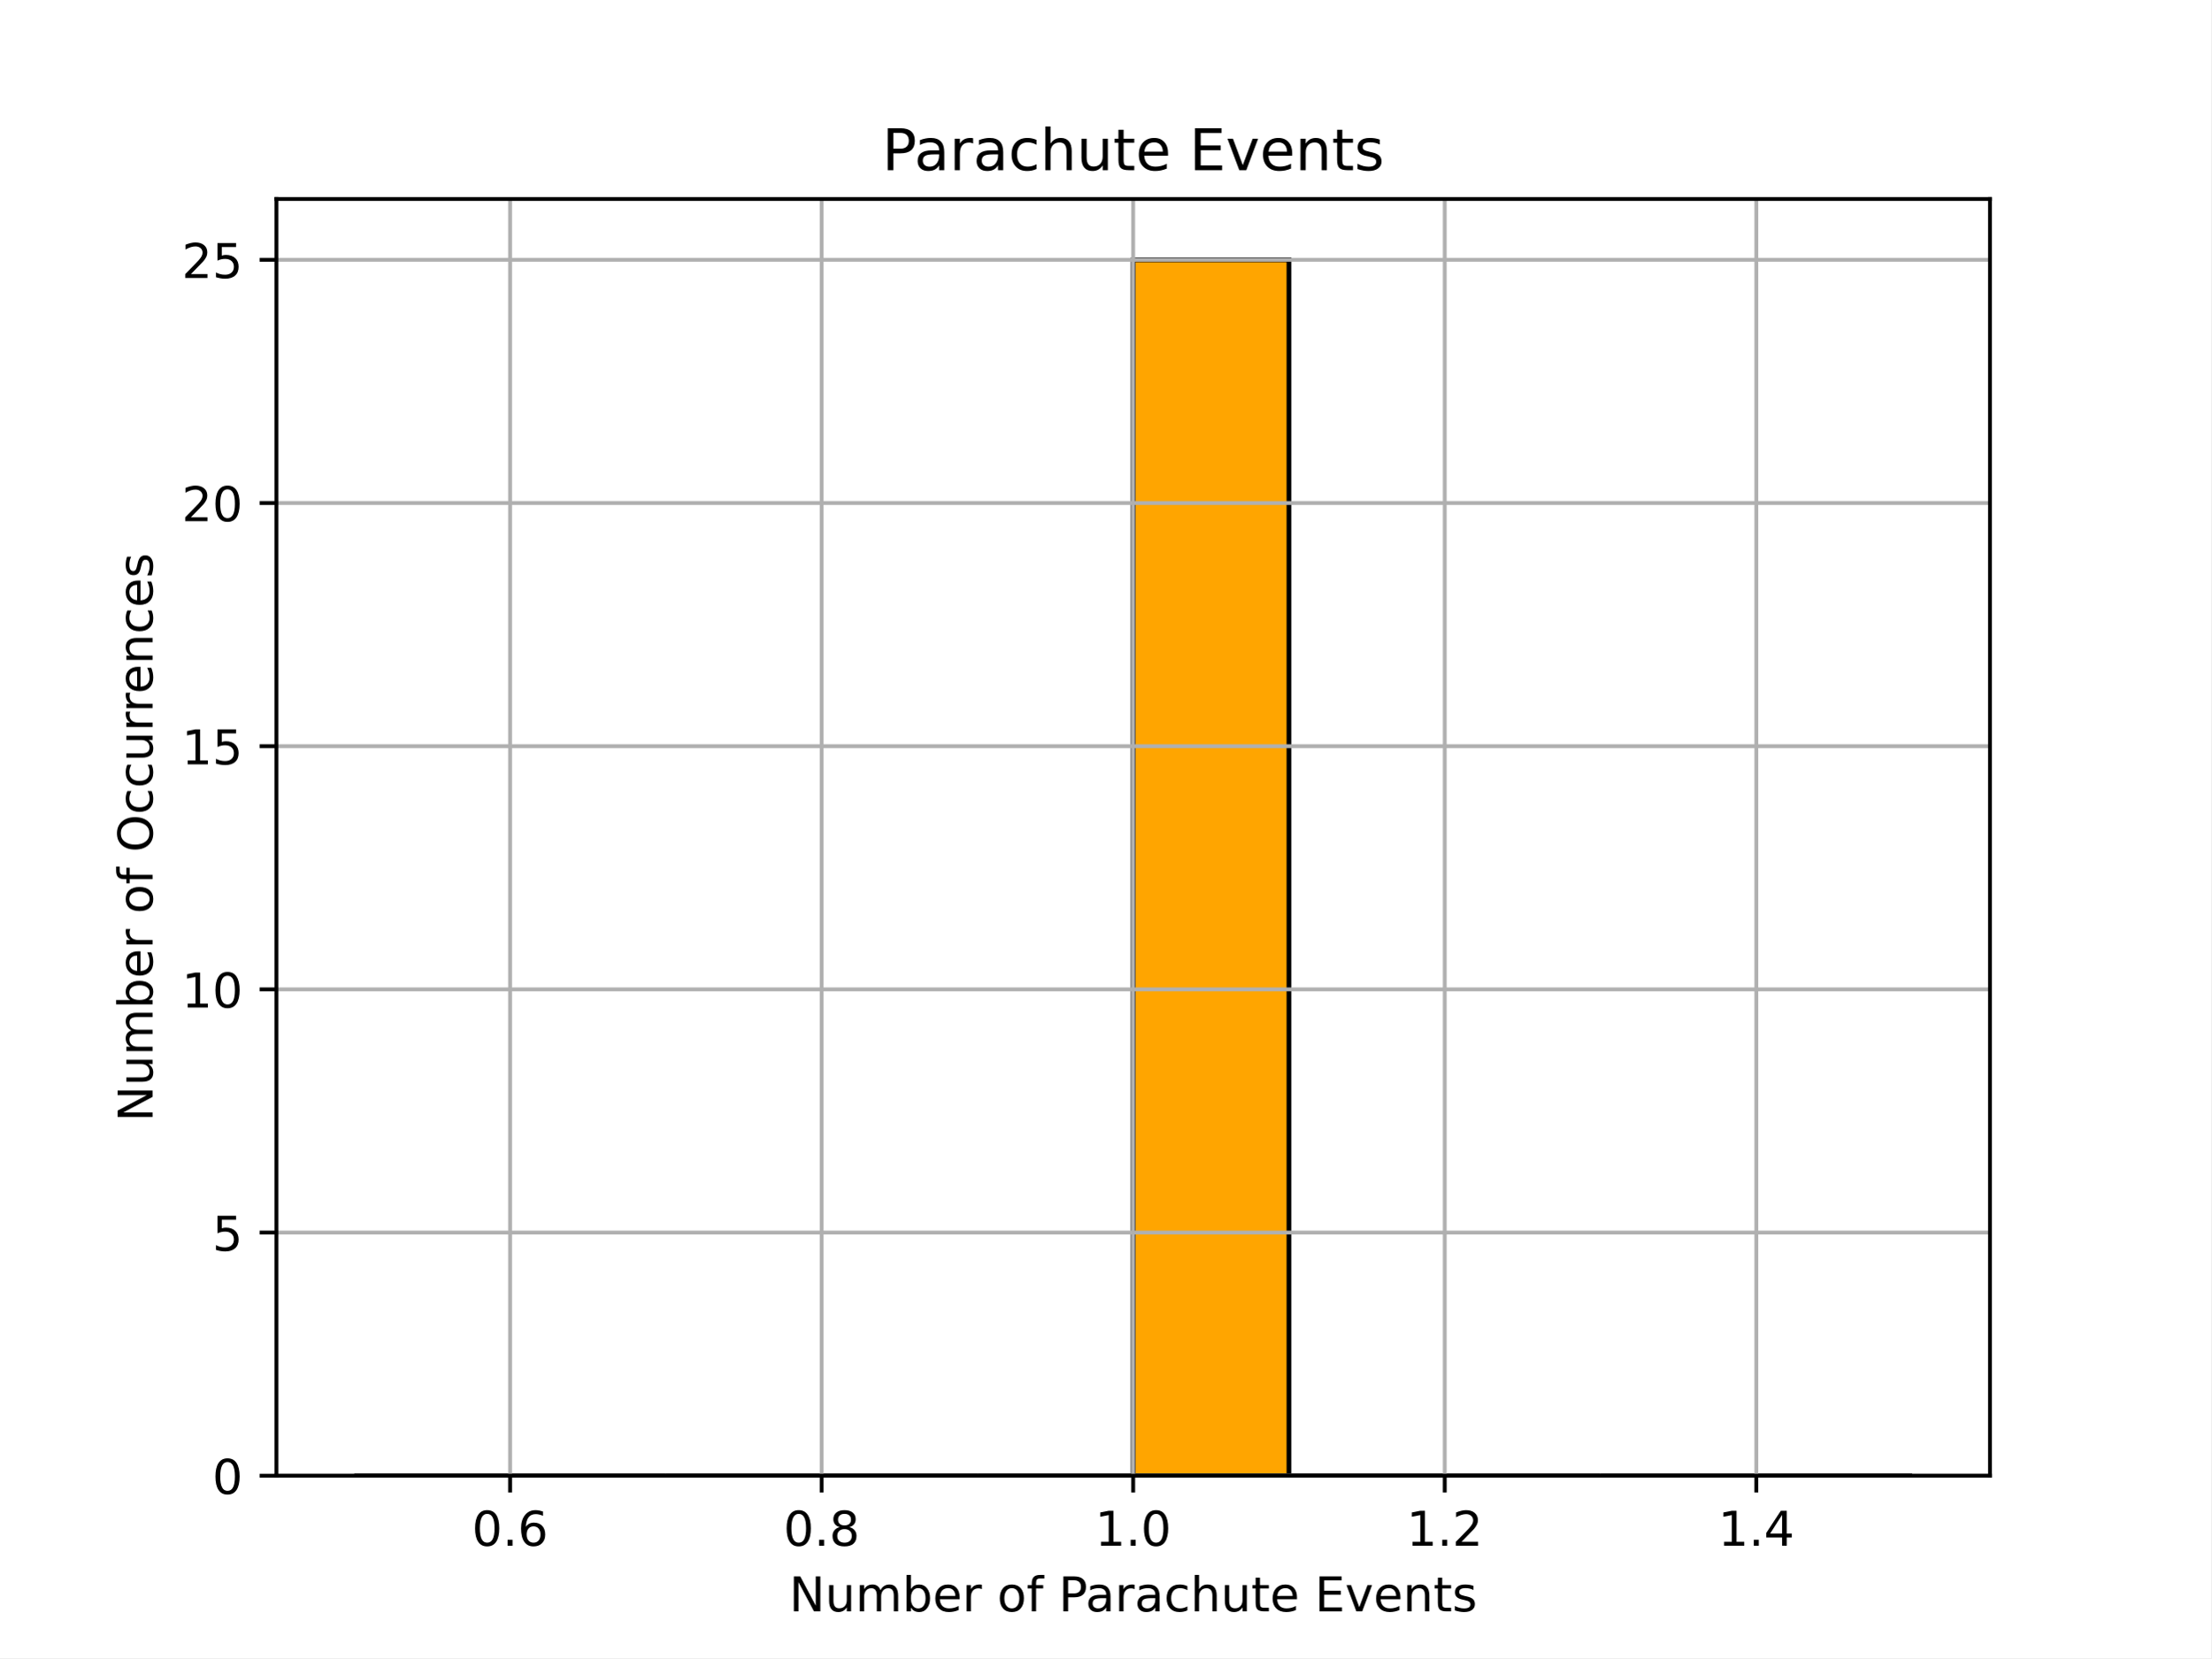
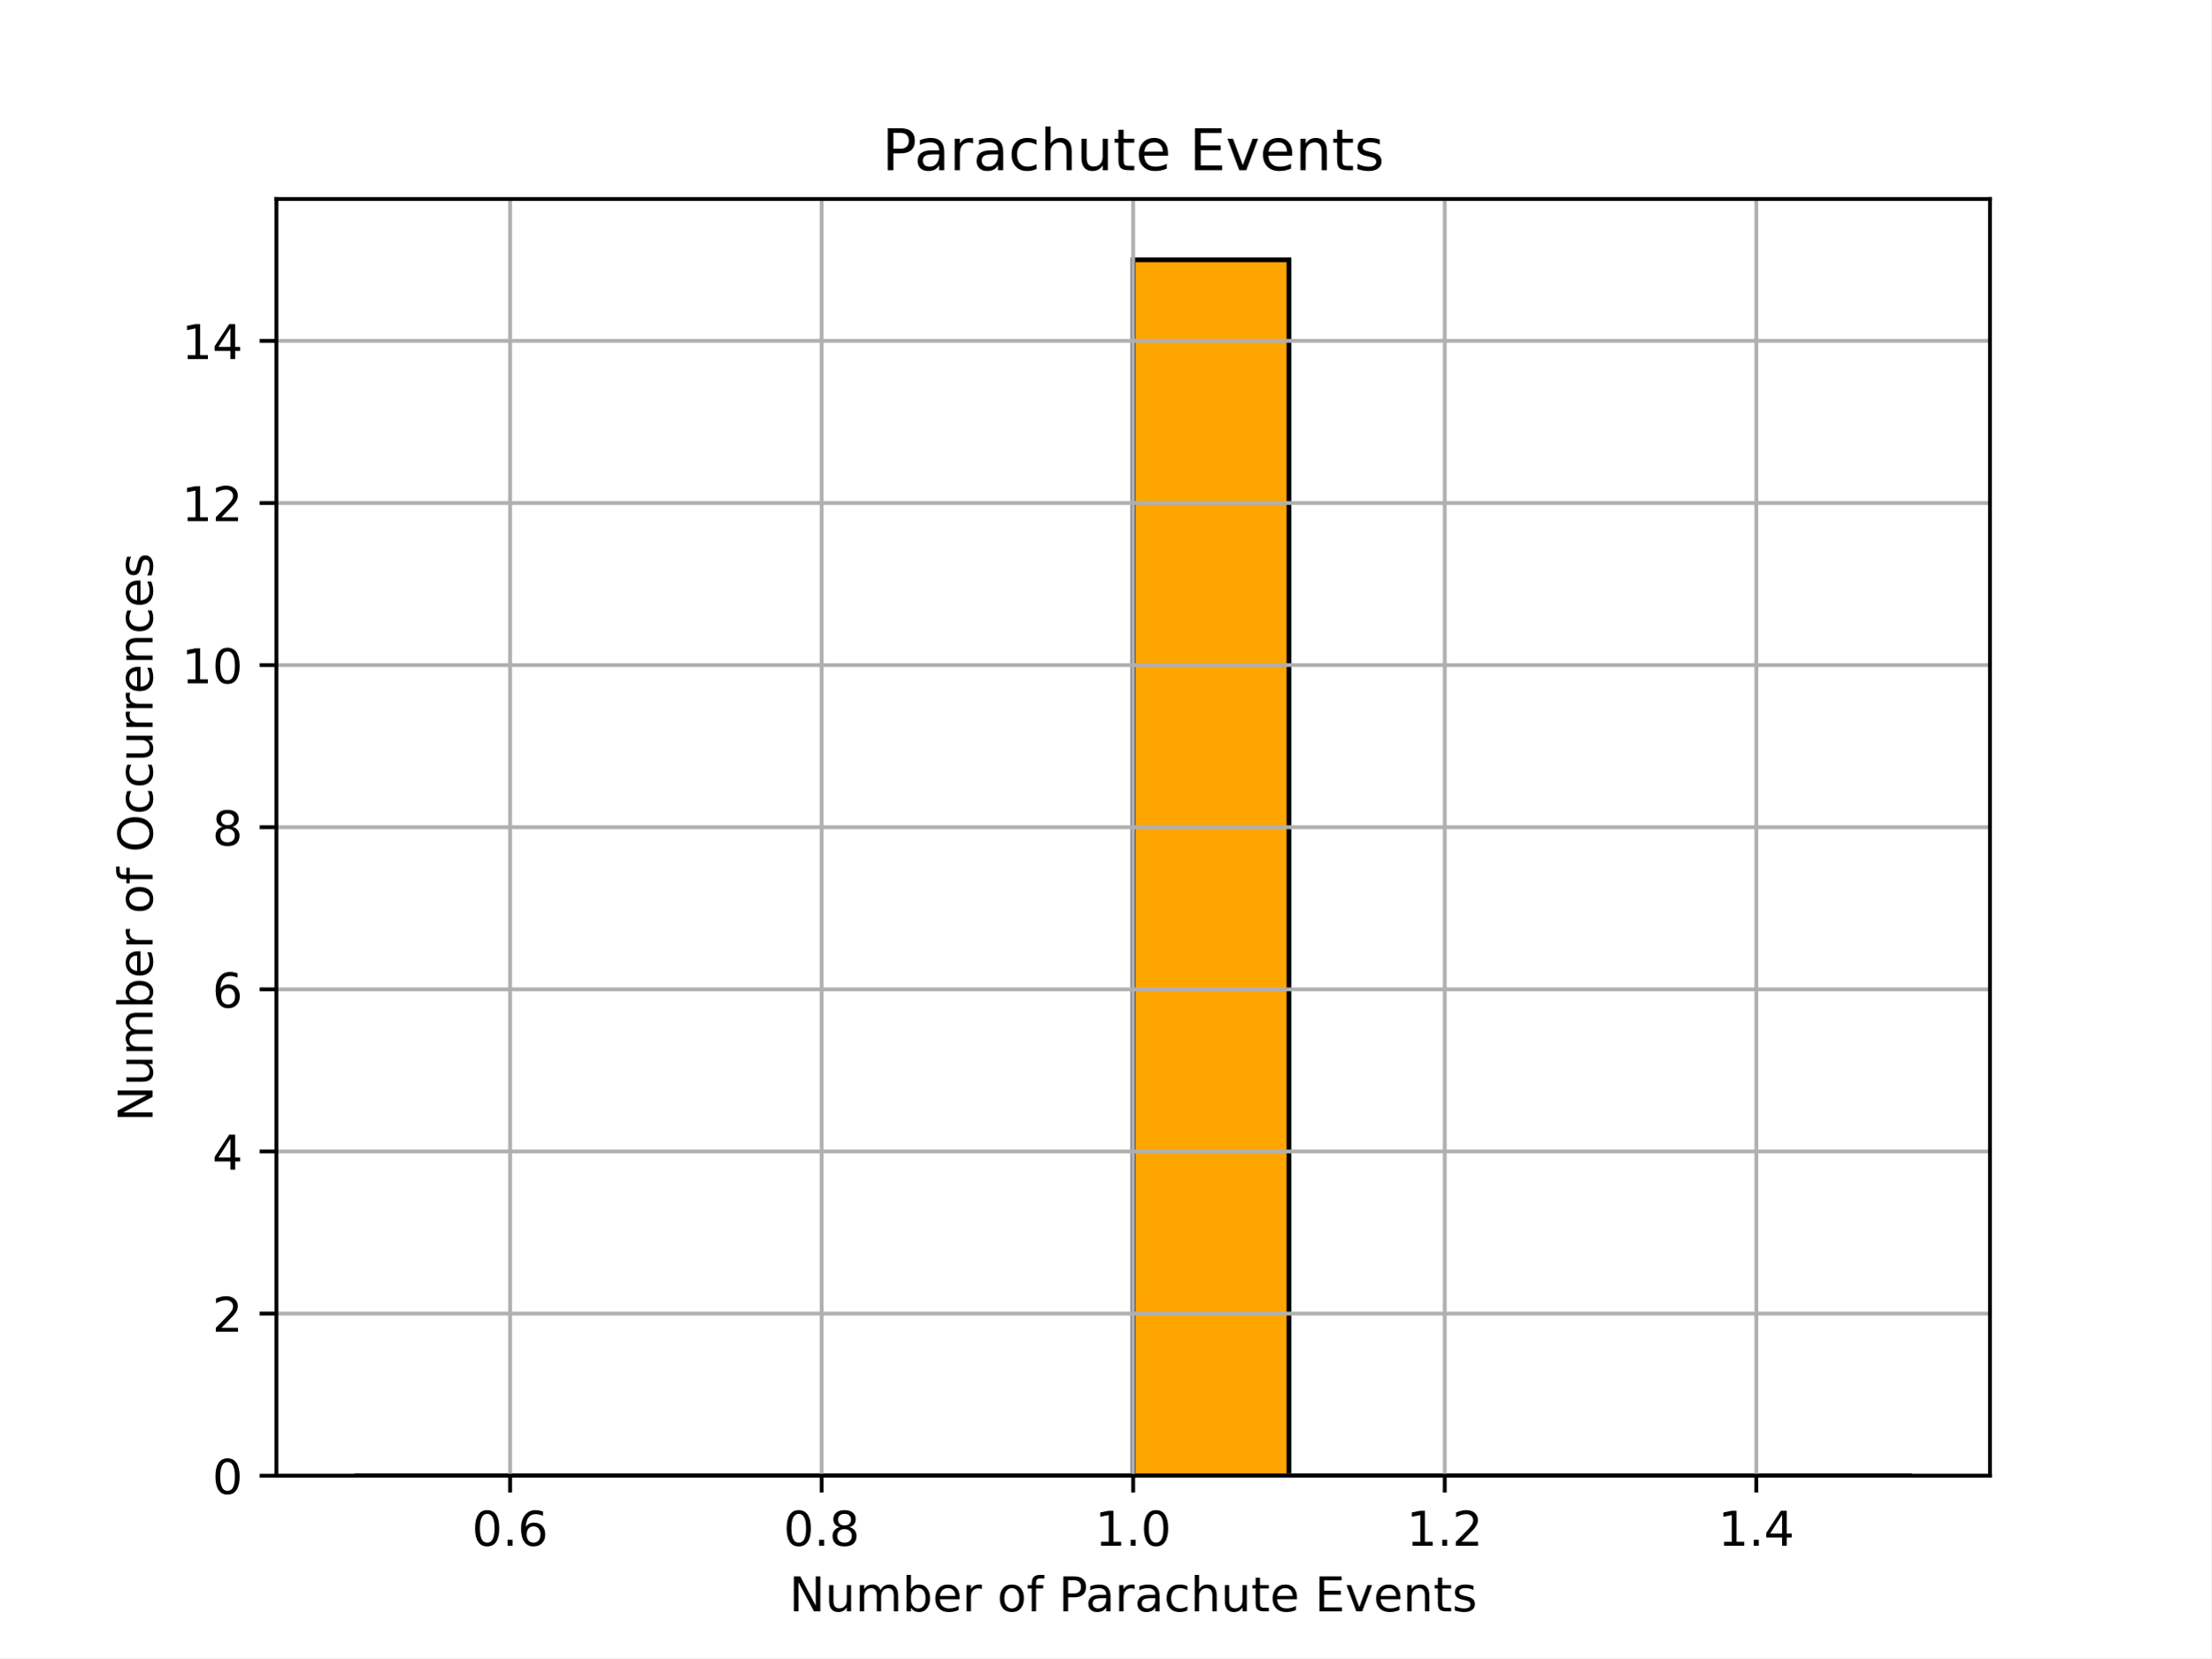
<svg xmlns="http://www.w3.org/2000/svg" xmlns:xlink="http://www.w3.org/1999/xlink" width="460.8pt" height="345.6pt" viewBox="0 0 460.8 345.6" version="1.1">
  <defs>
    <style type="text/css">*{stroke-linejoin: round; stroke-linecap: butt}</style>
  </defs>
  <g id="figure_1">
    <g id="patch_1">
      <path d="M 0 345.6  L 460.8 345.6  L 460.8 0  L 0 0  z " style="fill: #ffffff" />
    </g>
    <g id="axes_1">
      <g id="patch_2">
        <path d="M 57.6 307.584  L 414.72 307.584  L 414.72 41.472  L 57.6 41.472  z " style="fill: #ffffff" />
      </g>
      <g id="patch_3">
-         <path d="M 73.833 307.584  L 106.298 307.584  L 106.298 307.584  L 73.833 307.584  z " clip-path="url(#p44d9f0f84b)" style="fill: #ffa500; stroke: #000000; stroke-linejoin: miter" />
+         <path d="M 73.833 307.584  L 106.298 307.584  L 106.298 307.584  L 73.833 307.584  z " clip-path="url(#p251f091d24)" style="fill: #ffa500; stroke: #000000; stroke-linejoin: miter" />
      </g>
      <g id="patch_4">
-         <path d="M 106.298 307.584  L 138.764 307.584  L 138.764 307.584  L 106.298 307.584  z " clip-path="url(#p44d9f0f84b)" style="fill: #ffa500; stroke: #000000; stroke-linejoin: miter" />
+         <path d="M 106.298 307.584  L 138.764 307.584  L 138.764 307.584  L 106.298 307.584  z " clip-path="url(#p251f091d24)" style="fill: #ffa500; stroke: #000000; stroke-linejoin: miter" />
      </g>
      <g id="patch_5">
-         <path d="M 138.764 307.584  L 171.229 307.584  L 171.229 307.584  L 138.764 307.584  z " clip-path="url(#p44d9f0f84b)" style="fill: #ffa500; stroke: #000000; stroke-linejoin: miter" />
+         <path d="M 138.764 307.584  L 171.229 307.584  L 171.229 307.584  L 138.764 307.584  z " clip-path="url(#p251f091d24)" style="fill: #ffa500; stroke: #000000; stroke-linejoin: miter" />
      </g>
      <g id="patch_6">
-         <path d="M 171.229 307.584  L 203.695 307.584  L 203.695 307.584  L 171.229 307.584  z " clip-path="url(#p44d9f0f84b)" style="fill: #ffa500; stroke: #000000; stroke-linejoin: miter" />
+         <path d="M 171.229 307.584  L 203.695 307.584  L 203.695 307.584  L 171.229 307.584  z " clip-path="url(#p251f091d24)" style="fill: #ffa500; stroke: #000000; stroke-linejoin: miter" />
      </g>
      <g id="patch_7">
-         <path d="M 203.695 307.584  L 236.16 307.584  L 236.16 307.584  L 203.695 307.584  z " clip-path="url(#p44d9f0f84b)" style="fill: #ffa500; stroke: #000000; stroke-linejoin: miter" />
+         <path d="M 203.695 307.584  L 236.16 307.584  L 236.16 307.584  L 203.695 307.584  z " clip-path="url(#p251f091d24)" style="fill: #ffa500; stroke: #000000; stroke-linejoin: miter" />
      </g>
      <g id="patch_8">
-         <path d="M 236.16 307.584  L 268.625 307.584  L 268.625 54.144  L 236.16 54.144  z " clip-path="url(#p44d9f0f84b)" style="fill: #ffa500; stroke: #000000; stroke-linejoin: miter" />
+         <path d="M 236.16 307.584  L 268.625 307.584  L 268.625 54.144  L 236.16 54.144  z " clip-path="url(#p251f091d24)" style="fill: #ffa500; stroke: #000000; stroke-linejoin: miter" />
      </g>
      <g id="patch_9">
-         <path d="M 268.625 307.584  L 301.091 307.584  L 301.091 307.584  L 268.625 307.584  z " clip-path="url(#p44d9f0f84b)" style="fill: #ffa500; stroke: #000000; stroke-linejoin: miter" />
+         <path d="M 268.625 307.584  L 301.091 307.584  L 301.091 307.584  L 268.625 307.584  z " clip-path="url(#p251f091d24)" style="fill: #ffa500; stroke: #000000; stroke-linejoin: miter" />
      </g>
      <g id="patch_10">
-         <path d="M 301.091 307.584  L 333.556 307.584  L 333.556 307.584  L 301.091 307.584  z " clip-path="url(#p44d9f0f84b)" style="fill: #ffa500; stroke: #000000; stroke-linejoin: miter" />
+         <path d="M 301.091 307.584  L 333.556 307.584  L 333.556 307.584  L 301.091 307.584  z " clip-path="url(#p251f091d24)" style="fill: #ffa500; stroke: #000000; stroke-linejoin: miter" />
      </g>
      <g id="patch_11">
-         <path d="M 333.556 307.584  L 366.022 307.584  L 366.022 307.584  L 333.556 307.584  z " clip-path="url(#p44d9f0f84b)" style="fill: #ffa500; stroke: #000000; stroke-linejoin: miter" />
+         <path d="M 333.556 307.584  L 366.022 307.584  L 366.022 307.584  L 333.556 307.584  z " clip-path="url(#p251f091d24)" style="fill: #ffa500; stroke: #000000; stroke-linejoin: miter" />
      </g>
      <g id="patch_12">
-         <path d="M 366.022 307.584  L 398.487 307.584  L 398.487 307.584  L 366.022 307.584  z " clip-path="url(#p44d9f0f84b)" style="fill: #ffa500; stroke: #000000; stroke-linejoin: miter" />
+         <path d="M 366.022 307.584  L 398.487 307.584  L 398.487 307.584  L 366.022 307.584  z " clip-path="url(#p251f091d24)" style="fill: #ffa500; stroke: #000000; stroke-linejoin: miter" />
      </g>
      <g id="matplotlib.axis_1">
        <g id="xtick_1">
          <g id="line2d_1">
-             <path d="M 106.298 307.584  L 106.298 41.472  " clip-path="url(#p44d9f0f84b)" style="fill: none; stroke: #b0b0b0; stroke-width: 0.8; stroke-linecap: square" />
+             <path d="M 106.298 307.584  L 106.298 41.472  " clip-path="url(#p251f091d24)" style="fill: none; stroke: #b0b0b0; stroke-width: 0.8; stroke-linecap: square" />
          </g>
          <g id="line2d_2">
            <defs>
-               <path id="mf7b5d55bbb" d="M 0 0  L 0 3.5  " style="stroke: #000000; stroke-width: 0.8" />
+               <path id="mad4dcbe014" d="M 0 0  L 0 3.5  " style="stroke: #000000; stroke-width: 0.8" />
            </defs>
            <g>
-               <use xlink:href="#mf7b5d55bbb" x="106.298" y="307.584" style="stroke: #000000; stroke-width: 0.8" />
+               <use xlink:href="#mad4dcbe014" x="106.298" y="307.584" style="stroke: #000000; stroke-width: 0.8" />
            </g>
          </g>
          <g id="text_1">
            <g transform="translate(98.34662 322.1824) scale(0.1 -0.1)">
              <defs>
                <path id="DejaVuSans-30" d="M 2034 4250  Q 1547 4250 1301 3770  Q 1056 3291 1056 2328  Q 1056 1369 1301 889  Q 1547 409 2034 409  Q 2525 409 2770 889  Q 3016 1369 3016 2328  Q 3016 3291 2770 3770  Q 2525 4250 2034 4250  z M 2034 4750  Q 2819 4750 3233 4129  Q 3647 3509 3647 2328  Q 3647 1150 3233 529  Q 2819 -91 2034 -91  Q 1250 -91 836 529  Q 422 1150 422 2328  Q 422 3509 836 4129  Q 1250 4750 2034 4750  z " transform="scale(0.015625)" />
                <path id="DejaVuSans-2e" d="M 684 794  L 1344 794  L 1344 0  L 684 0  L 684 794  z " transform="scale(0.015625)" />
                <path id="DejaVuSans-36" d="M 2113 2584  Q 1688 2584 1439 2293  Q 1191 2003 1191 1497  Q 1191 994 1439 701  Q 1688 409 2113 409  Q 2538 409 2786 701  Q 3034 994 3034 1497  Q 3034 2003 2786 2293  Q 2538 2584 2113 2584  z M 3366 4563  L 3366 3988  Q 3128 4100 2886 4159  Q 2644 4219 2406 4219  Q 1781 4219 1451 3797  Q 1122 3375 1075 2522  Q 1259 2794 1537 2939  Q 1816 3084 2150 3084  Q 2853 3084 3261 2657  Q 3669 2231 3669 1497  Q 3669 778 3244 343  Q 2819 -91 2113 -91  Q 1303 -91 875 529  Q 447 1150 447 2328  Q 447 3434 972 4092  Q 1497 4750 2381 4750  Q 2619 4750 2861 4703  Q 3103 4656 3366 4563  z " transform="scale(0.015625)" />
              </defs>
              <use xlink:href="#DejaVuSans-30" />
              <use xlink:href="#DejaVuSans-2e" transform="translate(63.62305 0)" />
              <use xlink:href="#DejaVuSans-36" transform="translate(95.41016 0)" />
            </g>
          </g>
        </g>
        <g id="xtick_2">
          <g id="line2d_3">
-             <path d="M 171.229 307.584  L 171.229 41.472  " clip-path="url(#p44d9f0f84b)" style="fill: none; stroke: #b0b0b0; stroke-width: 0.8; stroke-linecap: square" />
+             <path d="M 171.229 307.584  L 171.229 41.472  " clip-path="url(#p251f091d24)" style="fill: none; stroke: #b0b0b0; stroke-width: 0.8; stroke-linecap: square" />
          </g>
          <g id="line2d_4">
            <g>
-               <use xlink:href="#mf7b5d55bbb" x="171.229" y="307.584" style="stroke: #000000; stroke-width: 0.8" />
+               <use xlink:href="#mad4dcbe014" x="171.229" y="307.584" style="stroke: #000000; stroke-width: 0.8" />
            </g>
          </g>
          <g id="text_2">
            <g transform="translate(163.2775 322.1824) scale(0.1 -0.1)">
              <defs>
                <path id="DejaVuSans-38" d="M 2034 2216  Q 1584 2216 1326 1975  Q 1069 1734 1069 1313  Q 1069 891 1326 650  Q 1584 409 2034 409  Q 2484 409 2743 651  Q 3003 894 3003 1313  Q 3003 1734 2745 1975  Q 2488 2216 2034 2216  z M 1403 2484  Q 997 2584 770 2862  Q 544 3141 544 3541  Q 544 4100 942 4425  Q 1341 4750 2034 4750  Q 2731 4750 3128 4425  Q 3525 4100 3525 3541  Q 3525 3141 3298 2862  Q 3072 2584 2669 2484  Q 3125 2378 3379 2068  Q 3634 1759 3634 1313  Q 3634 634 3220 271  Q 2806 -91 2034 -91  Q 1263 -91 848 271  Q 434 634 434 1313  Q 434 1759 690 2068  Q 947 2378 1403 2484  z M 1172 3481  Q 1172 3119 1398 2916  Q 1625 2713 2034 2713  Q 2441 2713 2670 2916  Q 2900 3119 2900 3481  Q 2900 3844 2670 4047  Q 2441 4250 2034 4250  Q 1625 4250 1398 4047  Q 1172 3844 1172 3481  z " transform="scale(0.015625)" />
              </defs>
              <use xlink:href="#DejaVuSans-30" />
              <use xlink:href="#DejaVuSans-2e" transform="translate(63.62305 0)" />
              <use xlink:href="#DejaVuSans-38" transform="translate(95.41016 0)" />
            </g>
          </g>
        </g>
        <g id="xtick_3">
          <g id="line2d_5">
-             <path d="M 236.16 307.584  L 236.16 41.472  " clip-path="url(#p44d9f0f84b)" style="fill: none; stroke: #b0b0b0; stroke-width: 0.8; stroke-linecap: square" />
+             <path d="M 236.16 307.584  L 236.16 41.472  " clip-path="url(#p251f091d24)" style="fill: none; stroke: #b0b0b0; stroke-width: 0.8; stroke-linecap: square" />
          </g>
          <g id="line2d_6">
            <g>
-               <use xlink:href="#mf7b5d55bbb" x="236.16" y="307.584" style="stroke: #000000; stroke-width: 0.8" />
+               <use xlink:href="#mad4dcbe014" x="236.16" y="307.584" style="stroke: #000000; stroke-width: 0.8" />
            </g>
          </g>
          <g id="text_3">
            <g transform="translate(228.2084 322.1824) scale(0.1 -0.1)">
              <defs>
                <path id="DejaVuSans-31" d="M 794 531  L 1825 531  L 1825 4091  L 703 3866  L 703 4441  L 1819 4666  L 2450 4666  L 2450 531  L 3481 531  L 3481 0  L 794 0  L 794 531  z " transform="scale(0.015625)" />
              </defs>
              <use xlink:href="#DejaVuSans-31" />
              <use xlink:href="#DejaVuSans-2e" transform="translate(63.62305 0)" />
              <use xlink:href="#DejaVuSans-30" transform="translate(95.41016 0)" />
            </g>
          </g>
        </g>
        <g id="xtick_4">
          <g id="line2d_7">
-             <path d="M 301.091 307.584  L 301.091 41.472  " clip-path="url(#p44d9f0f84b)" style="fill: none; stroke: #b0b0b0; stroke-width: 0.8; stroke-linecap: square" />
+             <path d="M 301.091 307.584  L 301.091 41.472  " clip-path="url(#p251f091d24)" style="fill: none; stroke: #b0b0b0; stroke-width: 0.8; stroke-linecap: square" />
          </g>
          <g id="line2d_8">
            <g>
-               <use xlink:href="#mf7b5d55bbb" x="301.091" y="307.584" style="stroke: #000000; stroke-width: 0.8" />
+               <use xlink:href="#mad4dcbe014" x="301.091" y="307.584" style="stroke: #000000; stroke-width: 0.8" />
            </g>
          </g>
          <g id="text_4">
            <g transform="translate(293.1393 322.1824) scale(0.1 -0.1)">
              <defs>
                <path id="DejaVuSans-32" d="M 1228 531  L 3431 531  L 3431 0  L 469 0  L 469 531  Q 828 903 1448 1529  Q 2069 2156 2228 2338  Q 2531 2678 2651 2914  Q 2772 3150 2772 3378  Q 2772 3750 2511 3984  Q 2250 4219 1831 4219  Q 1534 4219 1204 4116  Q 875 4013 500 3803  L 500 4441  Q 881 4594 1212 4672  Q 1544 4750 1819 4750  Q 2544 4750 2975 4387  Q 3406 4025 3406 3419  Q 3406 3131 3298 2873  Q 3191 2616 2906 2266  Q 2828 2175 2409 1742  Q 1991 1309 1228 531  z " transform="scale(0.015625)" />
              </defs>
              <use xlink:href="#DejaVuSans-31" />
              <use xlink:href="#DejaVuSans-2e" transform="translate(63.62305 0)" />
              <use xlink:href="#DejaVuSans-32" transform="translate(95.41016 0)" />
            </g>
          </g>
        </g>
        <g id="xtick_5">
          <g id="line2d_9">
-             <path d="M 366.022 307.584  L 366.022 41.472  " clip-path="url(#p44d9f0f84b)" style="fill: none; stroke: #b0b0b0; stroke-width: 0.8; stroke-linecap: square" />
+             <path d="M 366.022 307.584  L 366.022 41.472  " clip-path="url(#p251f091d24)" style="fill: none; stroke: #b0b0b0; stroke-width: 0.8; stroke-linecap: square" />
          </g>
          <g id="line2d_10">
            <g>
-               <use xlink:href="#mf7b5d55bbb" x="366.022" y="307.584" style="stroke: #000000; stroke-width: 0.8" />
+               <use xlink:href="#mad4dcbe014" x="366.022" y="307.584" style="stroke: #000000; stroke-width: 0.8" />
            </g>
          </g>
          <g id="text_5">
            <g transform="translate(358.0703 322.1824) scale(0.1 -0.1)">
              <defs>
                <path id="DejaVuSans-34" d="M 2419 4116  L 825 1625  L 2419 1625  L 2419 4116  z M 2253 4666  L 3047 4666  L 3047 1625  L 3713 1625  L 3713 1100  L 3047 1100  L 3047 0  L 2419 0  L 2419 1100  L 313 1100  L 313 1709  L 2253 4666  z " transform="scale(0.015625)" />
              </defs>
              <use xlink:href="#DejaVuSans-31" />
              <use xlink:href="#DejaVuSans-2e" transform="translate(63.62305 0)" />
              <use xlink:href="#DejaVuSans-34" transform="translate(95.41016 0)" />
            </g>
          </g>
        </g>
        <g id="text_6">
          <g transform="translate(164.4616 335.8606) scale(0.1 -0.1)">
            <defs>
              <path id="DejaVuSans-4e" d="M 628 4666  L 1478 4666  L 3547 763  L 3547 4666  L 4159 4666  L 4159 0  L 3309 0  L 1241 3903  L 1241 0  L 628 0  L 628 4666  z " transform="scale(0.015625)" />
              <path id="DejaVuSans-75" d="M 544 1381  L 544 3500  L 1119 3500  L 1119 1403  Q 1119 906 1312 657  Q 1506 409 1894 409  Q 2359 409 2629 706  Q 2900 1003 2900 1516  L 2900 3500  L 3475 3500  L 3475 0  L 2900 0  L 2900 538  Q 2691 219 2414 64  Q 2138 -91 1772 -91  Q 1169 -91 856 284  Q 544 659 544 1381  z M 1991 3584  L 1991 3584  z " transform="scale(0.015625)" />
              <path id="DejaVuSans-6d" d="M 3328 2828  Q 3544 3216 3844 3400  Q 4144 3584 4550 3584  Q 5097 3584 5394 3201  Q 5691 2819 5691 2113  L 5691 0  L 5113 0  L 5113 2094  Q 5113 2597 4934 2840  Q 4756 3084 4391 3084  Q 3944 3084 3684 2787  Q 3425 2491 3425 1978  L 3425 0  L 2847 0  L 2847 2094  Q 2847 2600 2669 2842  Q 2491 3084 2119 3084  Q 1678 3084 1418 2786  Q 1159 2488 1159 1978  L 1159 0  L 581 0  L 581 3500  L 1159 3500  L 1159 2956  Q 1356 3278 1631 3431  Q 1906 3584 2284 3584  Q 2666 3584 2933 3390  Q 3200 3197 3328 2828  z " transform="scale(0.015625)" />
              <path id="DejaVuSans-62" d="M 3116 1747  Q 3116 2381 2855 2742  Q 2594 3103 2138 3103  Q 1681 3103 1420 2742  Q 1159 2381 1159 1747  Q 1159 1113 1420 752  Q 1681 391 2138 391  Q 2594 391 2855 752  Q 3116 1113 3116 1747  z M 1159 2969  Q 1341 3281 1617 3432  Q 1894 3584 2278 3584  Q 2916 3584 3314 3078  Q 3713 2572 3713 1747  Q 3713 922 3314 415  Q 2916 -91 2278 -91  Q 1894 -91 1617 61  Q 1341 213 1159 525  L 1159 0  L 581 0  L 581 4863  L 1159 4863  L 1159 2969  z " transform="scale(0.015625)" />
              <path id="DejaVuSans-65" d="M 3597 1894  L 3597 1613  L 953 1613  Q 991 1019 1311 708  Q 1631 397 2203 397  Q 2534 397 2845 478  Q 3156 559 3463 722  L 3463 178  Q 3153 47 2828 -22  Q 2503 -91 2169 -91  Q 1331 -91 842 396  Q 353 884 353 1716  Q 353 2575 817 3079  Q 1281 3584 2069 3584  Q 2775 3584 3186 3129  Q 3597 2675 3597 1894  z M 3022 2063  Q 3016 2534 2758 2815  Q 2500 3097 2075 3097  Q 1594 3097 1305 2825  Q 1016 2553 972 2059  L 3022 2063  z " transform="scale(0.015625)" />
              <path id="DejaVuSans-72" d="M 2631 2963  Q 2534 3019 2420 3045  Q 2306 3072 2169 3072  Q 1681 3072 1420 2755  Q 1159 2438 1159 1844  L 1159 0  L 581 0  L 581 3500  L 1159 3500  L 1159 2956  Q 1341 3275 1631 3429  Q 1922 3584 2338 3584  Q 2397 3584 2469 3576  Q 2541 3569 2628 3553  L 2631 2963  z " transform="scale(0.015625)" />
              <path id="DejaVuSans-20" transform="scale(0.015625)" />
              <path id="DejaVuSans-6f" d="M 1959 3097  Q 1497 3097 1228 2736  Q 959 2375 959 1747  Q 959 1119 1226 758  Q 1494 397 1959 397  Q 2419 397 2687 759  Q 2956 1122 2956 1747  Q 2956 2369 2687 2733  Q 2419 3097 1959 3097  z M 1959 3584  Q 2709 3584 3137 3096  Q 3566 2609 3566 1747  Q 3566 888 3137 398  Q 2709 -91 1959 -91  Q 1206 -91 779 398  Q 353 888 353 1747  Q 353 2609 779 3096  Q 1206 3584 1959 3584  z " transform="scale(0.015625)" />
              <path id="DejaVuSans-66" d="M 2375 4863  L 2375 4384  L 1825 4384  Q 1516 4384 1395 4259  Q 1275 4134 1275 3809  L 1275 3500  L 2222 3500  L 2222 3053  L 1275 3053  L 1275 0  L 697 0  L 697 3053  L 147 3053  L 147 3500  L 697 3500  L 697 3744  Q 697 4328 969 4595  Q 1241 4863 1831 4863  L 2375 4863  z " transform="scale(0.015625)" />
              <path id="DejaVuSans-50" d="M 1259 4147  L 1259 2394  L 2053 2394  Q 2494 2394 2734 2622  Q 2975 2850 2975 3272  Q 2975 3691 2734 3919  Q 2494 4147 2053 4147  L 1259 4147  z M 628 4666  L 2053 4666  Q 2838 4666 3239 4311  Q 3641 3956 3641 3272  Q 3641 2581 3239 2228  Q 2838 1875 2053 1875  L 1259 1875  L 1259 0  L 628 0  L 628 4666  z " transform="scale(0.015625)" />
              <path id="DejaVuSans-61" d="M 2194 1759  Q 1497 1759 1228 1600  Q 959 1441 959 1056  Q 959 750 1161 570  Q 1363 391 1709 391  Q 2188 391 2477 730  Q 2766 1069 2766 1631  L 2766 1759  L 2194 1759  z M 3341 1997  L 3341 0  L 2766 0  L 2766 531  Q 2569 213 2275 61  Q 1981 -91 1556 -91  Q 1019 -91 701 211  Q 384 513 384 1019  Q 384 1609 779 1909  Q 1175 2209 1959 2209  L 2766 2209  L 2766 2266  Q 2766 2663 2505 2880  Q 2244 3097 1772 3097  Q 1472 3097 1187 3025  Q 903 2953 641 2809  L 641 3341  Q 956 3463 1253 3523  Q 1550 3584 1831 3584  Q 2591 3584 2966 3190  Q 3341 2797 3341 1997  z " transform="scale(0.015625)" />
              <path id="DejaVuSans-63" d="M 3122 3366  L 3122 2828  Q 2878 2963 2633 3030  Q 2388 3097 2138 3097  Q 1578 3097 1268 2742  Q 959 2388 959 1747  Q 959 1106 1268 751  Q 1578 397 2138 397  Q 2388 397 2633 464  Q 2878 531 3122 666  L 3122 134  Q 2881 22 2623 -34  Q 2366 -91 2075 -91  Q 1284 -91 818 406  Q 353 903 353 1747  Q 353 2603 823 3093  Q 1294 3584 2113 3584  Q 2378 3584 2631 3529  Q 2884 3475 3122 3366  z " transform="scale(0.015625)" />
              <path id="DejaVuSans-68" d="M 3513 2113  L 3513 0  L 2938 0  L 2938 2094  Q 2938 2591 2744 2837  Q 2550 3084 2163 3084  Q 1697 3084 1428 2787  Q 1159 2491 1159 1978  L 1159 0  L 581 0  L 581 4863  L 1159 4863  L 1159 2956  Q 1366 3272 1645 3428  Q 1925 3584 2291 3584  Q 2894 3584 3203 3211  Q 3513 2838 3513 2113  z " transform="scale(0.015625)" />
              <path id="DejaVuSans-74" d="M 1172 4494  L 1172 3500  L 2356 3500  L 2356 3053  L 1172 3053  L 1172 1153  Q 1172 725 1289 603  Q 1406 481 1766 481  L 2356 481  L 2356 0  L 1766 0  Q 1100 0 847 248  Q 594 497 594 1153  L 594 3053  L 172 3053  L 172 3500  L 594 3500  L 594 4494  L 1172 4494  z " transform="scale(0.015625)" />
              <path id="DejaVuSans-45" d="M 628 4666  L 3578 4666  L 3578 4134  L 1259 4134  L 1259 2753  L 3481 2753  L 3481 2222  L 1259 2222  L 1259 531  L 3634 531  L 3634 0  L 628 0  L 628 4666  z " transform="scale(0.015625)" />
              <path id="DejaVuSans-76" d="M 191 3500  L 800 3500  L 1894 563  L 2988 3500  L 3597 3500  L 2284 0  L 1503 0  L 191 3500  z " transform="scale(0.015625)" />
              <path id="DejaVuSans-6e" d="M 3513 2113  L 3513 0  L 2938 0  L 2938 2094  Q 2938 2591 2744 2837  Q 2550 3084 2163 3084  Q 1697 3084 1428 2787  Q 1159 2491 1159 1978  L 1159 0  L 581 0  L 581 3500  L 1159 3500  L 1159 2956  Q 1366 3272 1645 3428  Q 1925 3584 2291 3584  Q 2894 3584 3203 3211  Q 3513 2838 3513 2113  z " transform="scale(0.015625)" />
              <path id="DejaVuSans-73" d="M 2834 3397  L 2834 2853  Q 2591 2978 2328 3040  Q 2066 3103 1784 3103  Q 1356 3103 1142 2972  Q 928 2841 928 2578  Q 928 2378 1081 2264  Q 1234 2150 1697 2047  L 1894 2003  Q 2506 1872 2764 1633  Q 3022 1394 3022 966  Q 3022 478 2636 193  Q 2250 -91 1575 -91  Q 1294 -91 989 -36  Q 684 19 347 128  L 347 722  Q 666 556 975 473  Q 1284 391 1588 391  Q 1994 391 2212 530  Q 2431 669 2431 922  Q 2431 1156 2273 1281  Q 2116 1406 1581 1522  L 1381 1569  Q 847 1681 609 1914  Q 372 2147 372 2553  Q 372 3047 722 3315  Q 1072 3584 1716 3584  Q 2034 3584 2315 3537  Q 2597 3491 2834 3397  z " transform="scale(0.015625)" />
            </defs>
            <use xlink:href="#DejaVuSans-4e" />
            <use xlink:href="#DejaVuSans-75" transform="translate(74.80469 0)" />
            <use xlink:href="#DejaVuSans-6d" transform="translate(138.1836 0)" />
            <use xlink:href="#DejaVuSans-62" transform="translate(235.5957 0)" />
            <use xlink:href="#DejaVuSans-65" transform="translate(299.0723 0)" />
            <use xlink:href="#DejaVuSans-72" transform="translate(360.5957 0)" />
            <use xlink:href="#DejaVuSans-20" transform="translate(401.709 0)" />
            <use xlink:href="#DejaVuSans-6f" transform="translate(433.4961 0)" />
            <use xlink:href="#DejaVuSans-66" transform="translate(494.6777 0)" />
            <use xlink:href="#DejaVuSans-20" transform="translate(529.8828 0)" />
            <use xlink:href="#DejaVuSans-50" transform="translate(561.6699 0)" />
            <use xlink:href="#DejaVuSans-61" transform="translate(617.4727 0)" />
            <use xlink:href="#DejaVuSans-72" transform="translate(678.752 0)" />
            <use xlink:href="#DejaVuSans-61" transform="translate(719.8652 0)" />
            <use xlink:href="#DejaVuSans-63" transform="translate(781.1445 0)" />
            <use xlink:href="#DejaVuSans-68" transform="translate(836.125 0)" />
            <use xlink:href="#DejaVuSans-75" transform="translate(899.5039 0)" />
            <use xlink:href="#DejaVuSans-74" transform="translate(962.8828 0)" />
            <use xlink:href="#DejaVuSans-65" transform="translate(1002.092 0)" />
            <use xlink:href="#DejaVuSans-20" transform="translate(1063.615 0)" />
            <use xlink:href="#DejaVuSans-45" transform="translate(1095.402 0)" />
            <use xlink:href="#DejaVuSans-76" transform="translate(1158.586 0)" />
            <use xlink:href="#DejaVuSans-65" transform="translate(1217.766 0)" />
            <use xlink:href="#DejaVuSans-6e" transform="translate(1279.289 0)" />
            <use xlink:href="#DejaVuSans-74" transform="translate(1342.668 0)" />
            <use xlink:href="#DejaVuSans-73" transform="translate(1381.877 0)" />
          </g>
        </g>
      </g>
      <g id="matplotlib.axis_2">
        <g id="ytick_1">
          <g id="line2d_11">
-             <path d="M 57.6 307.584  L 414.72 307.584  " clip-path="url(#p44d9f0f84b)" style="fill: none; stroke: #b0b0b0; stroke-width: 0.8; stroke-linecap: square" />
+             <path d="M 57.6 307.584  L 414.72 307.584  " clip-path="url(#p251f091d24)" style="fill: none; stroke: #b0b0b0; stroke-width: 0.8; stroke-linecap: square" />
          </g>
          <g id="line2d_12">
            <defs>
-               <path id="m30e06d5757" d="M 0 0  L -3.5 0  " style="stroke: #000000; stroke-width: 0.8" />
+               <path id="me898c0aa26" d="M 0 0  L -3.5 0  " style="stroke: #000000; stroke-width: 0.8" />
            </defs>
            <g>
-               <use xlink:href="#m30e06d5757" x="57.6" y="307.584" style="stroke: #000000; stroke-width: 0.8" />
+               <use xlink:href="#me898c0aa26" x="57.6" y="307.584" style="stroke: #000000; stroke-width: 0.8" />
            </g>
          </g>
          <g id="text_7">
            <g transform="translate(44.2375 311.3832) scale(0.1 -0.1)">
              <use xlink:href="#DejaVuSans-30" />
            </g>
          </g>
        </g>
        <g id="ytick_2">
          <g id="line2d_13">
-             <path d="M 57.6 256.896  L 414.72 256.896  " clip-path="url(#p44d9f0f84b)" style="fill: none; stroke: #b0b0b0; stroke-width: 0.8; stroke-linecap: square" />
+             <path d="M 57.6 273.792  L 414.72 273.792  " clip-path="url(#p251f091d24)" style="fill: none; stroke: #b0b0b0; stroke-width: 0.8; stroke-linecap: square" />
          </g>
          <g id="line2d_14">
            <g>
-               <use xlink:href="#m30e06d5757" x="57.6" y="256.896" style="stroke: #000000; stroke-width: 0.8" />
+               <use xlink:href="#me898c0aa26" x="57.6" y="273.792" style="stroke: #000000; stroke-width: 0.8" />
            </g>
          </g>
          <g id="text_8">
-             <g transform="translate(44.2375 260.6952) scale(0.1 -0.1)">
-               <defs>
-                 <path id="DejaVuSans-35" d="M 691 4666  L 3169 4666  L 3169 4134  L 1269 4134  L 1269 2991  Q 1406 3038 1543 3061  Q 1681 3084 1819 3084  Q 2600 3084 3056 2656  Q 3513 2228 3513 1497  Q 3513 744 3044 326  Q 2575 -91 1722 -91  Q 1428 -91 1123 -41  Q 819 9 494 109  L 494 744  Q 775 591 1075 516  Q 1375 441 1709 441  Q 2250 441 2565 725  Q 2881 1009 2881 1497  Q 2881 1984 2565 2268  Q 2250 2553 1709 2553  Q 1456 2553 1204 2497  Q 953 2441 691 2322  L 691 4666  z " transform="scale(0.015625)" />
-               </defs>
-               <use xlink:href="#DejaVuSans-35" />
+             <g transform="translate(44.2375 277.5912) scale(0.1 -0.1)">
+               <use xlink:href="#DejaVuSans-32" />
            </g>
          </g>
        </g>
        <g id="ytick_3">
          <g id="line2d_15">
-             <path d="M 57.6 206.208  L 414.72 206.208  " clip-path="url(#p44d9f0f84b)" style="fill: none; stroke: #b0b0b0; stroke-width: 0.8; stroke-linecap: square" />
+             <path d="M 57.6 240  L 414.72 240  " clip-path="url(#p251f091d24)" style="fill: none; stroke: #b0b0b0; stroke-width: 0.8; stroke-linecap: square" />
          </g>
          <g id="line2d_16">
            <g>
-               <use xlink:href="#m30e06d5757" x="57.6" y="206.208" style="stroke: #000000; stroke-width: 0.8" />
+               <use xlink:href="#me898c0aa26" x="57.6" y="240" style="stroke: #000000; stroke-width: 0.8" />
            </g>
          </g>
          <g id="text_9">
-             <g transform="translate(37.875 210.0072) scale(0.1 -0.1)">
-               <use xlink:href="#DejaVuSans-31" />
-               <use xlink:href="#DejaVuSans-30" transform="translate(63.62305 0)" />
+             <g transform="translate(44.2375 243.7992) scale(0.1 -0.1)">
+               <use xlink:href="#DejaVuSans-34" />
            </g>
          </g>
        </g>
        <g id="ytick_4">
          <g id="line2d_17">
-             <path d="M 57.6 155.52  L 414.72 155.52  " clip-path="url(#p44d9f0f84b)" style="fill: none; stroke: #b0b0b0; stroke-width: 0.8; stroke-linecap: square" />
+             <path d="M 57.6 206.208  L 414.72 206.208  " clip-path="url(#p251f091d24)" style="fill: none; stroke: #b0b0b0; stroke-width: 0.8; stroke-linecap: square" />
          </g>
          <g id="line2d_18">
            <g>
-               <use xlink:href="#m30e06d5757" x="57.6" y="155.52" style="stroke: #000000; stroke-width: 0.8" />
+               <use xlink:href="#me898c0aa26" x="57.6" y="206.208" style="stroke: #000000; stroke-width: 0.8" />
            </g>
          </g>
          <g id="text_10">
-             <g transform="translate(37.875 159.3192) scale(0.1 -0.1)">
-               <use xlink:href="#DejaVuSans-31" />
-               <use xlink:href="#DejaVuSans-35" transform="translate(63.62305 0)" />
+             <g transform="translate(44.2375 210.0072) scale(0.1 -0.1)">
+               <use xlink:href="#DejaVuSans-36" />
            </g>
          </g>
        </g>
        <g id="ytick_5">
          <g id="line2d_19">
-             <path d="M 57.6 104.832  L 414.72 104.832  " clip-path="url(#p44d9f0f84b)" style="fill: none; stroke: #b0b0b0; stroke-width: 0.8; stroke-linecap: square" />
+             <path d="M 57.6 172.416  L 414.72 172.416  " clip-path="url(#p251f091d24)" style="fill: none; stroke: #b0b0b0; stroke-width: 0.8; stroke-linecap: square" />
          </g>
          <g id="line2d_20">
            <g>
-               <use xlink:href="#m30e06d5757" x="57.6" y="104.832" style="stroke: #000000; stroke-width: 0.8" />
+               <use xlink:href="#me898c0aa26" x="57.6" y="172.416" style="stroke: #000000; stroke-width: 0.8" />
            </g>
          </g>
          <g id="text_11">
-             <g transform="translate(37.875 108.6312) scale(0.1 -0.1)">
-               <use xlink:href="#DejaVuSans-32" />
-               <use xlink:href="#DejaVuSans-30" transform="translate(63.62305 0)" />
+             <g transform="translate(44.2375 176.2152) scale(0.1 -0.1)">
+               <use xlink:href="#DejaVuSans-38" />
            </g>
          </g>
        </g>
        <g id="ytick_6">
          <g id="line2d_21">
-             <path d="M 57.6 54.144  L 414.72 54.144  " clip-path="url(#p44d9f0f84b)" style="fill: none; stroke: #b0b0b0; stroke-width: 0.8; stroke-linecap: square" />
+             <path d="M 57.6 138.624  L 414.72 138.624  " clip-path="url(#p251f091d24)" style="fill: none; stroke: #b0b0b0; stroke-width: 0.8; stroke-linecap: square" />
          </g>
          <g id="line2d_22">
            <g>
-               <use xlink:href="#m30e06d5757" x="57.6" y="54.144" style="stroke: #000000; stroke-width: 0.8" />
+               <use xlink:href="#me898c0aa26" x="57.6" y="138.624" style="stroke: #000000; stroke-width: 0.8" />
            </g>
          </g>
          <g id="text_12">
-             <g transform="translate(37.875 57.94322) scale(0.1 -0.1)">
-               <use xlink:href="#DejaVuSans-32" />
-               <use xlink:href="#DejaVuSans-35" transform="translate(63.62305 0)" />
-             </g>
-           </g>
-         </g>
-         <g id="text_13">
+             <g transform="translate(37.875 142.4232) scale(0.1 -0.1)">
+               <use xlink:href="#DejaVuSans-31" />
+               <use xlink:href="#DejaVuSans-30" transform="translate(63.62305 0)" />
+             </g>
+           </g>
+         </g>
+         <g id="ytick_7">
+           <g id="line2d_23">
+             <path d="M 57.6 104.832  L 414.72 104.832  " clip-path="url(#p251f091d24)" style="fill: none; stroke: #b0b0b0; stroke-width: 0.8; stroke-linecap: square" />
+           </g>
+           <g id="line2d_24">
+             <g>
+               <use xlink:href="#me898c0aa26" x="57.6" y="104.832" style="stroke: #000000; stroke-width: 0.8" />
+             </g>
+           </g>
+           <g id="text_13">
+             <g transform="translate(37.875 108.6312) scale(0.1 -0.1)">
+               <use xlink:href="#DejaVuSans-31" />
+               <use xlink:href="#DejaVuSans-32" transform="translate(63.62305 0)" />
+             </g>
+           </g>
+         </g>
+         <g id="ytick_8">
+           <g id="line2d_25">
+             <path d="M 57.6 71.04  L 414.72 71.04  " clip-path="url(#p251f091d24)" style="fill: none; stroke: #b0b0b0; stroke-width: 0.8; stroke-linecap: square" />
+           </g>
+           <g id="line2d_26">
+             <g>
+               <use xlink:href="#me898c0aa26" x="57.6" y="71.04" style="stroke: #000000; stroke-width: 0.8" />
+             </g>
+           </g>
+           <g id="text_14">
+             <g transform="translate(37.875 74.83922) scale(0.1 -0.1)">
+               <use xlink:href="#DejaVuSans-31" />
+               <use xlink:href="#DejaVuSans-34" transform="translate(63.62305 0)" />
+             </g>
+           </g>
+         </g>
+         <g id="text_15">
          <g transform="translate(31.79531 233.8014) rotate(-90) scale(0.1 -0.1)">
            <defs>
              <path id="DejaVuSans-4f" d="M 2522 4238  Q 1834 4238 1429 3725  Q 1025 3213 1025 2328  Q 1025 1447 1429 934  Q 1834 422 2522 422  Q 3209 422 3611 934  Q 4013 1447 4013 2328  Q 4013 3213 3611 3725  Q 3209 4238 2522 4238  z M 2522 4750  Q 3503 4750 4090 4092  Q 4678 3434 4678 2328  Q 4678 1225 4090 567  Q 3503 -91 2522 -91  Q 1538 -91 948 565  Q 359 1222 359 2328  Q 359 3434 948 4092  Q 1538 4750 2522 4750  z " transform="scale(0.015625)" />
            </defs>
            <use xlink:href="#DejaVuSans-4e" />
            <use xlink:href="#DejaVuSans-75" transform="translate(74.80469 0)" />
            <use xlink:href="#DejaVuSans-6d" transform="translate(138.1836 0)" />
            <use xlink:href="#DejaVuSans-62" transform="translate(235.5957 0)" />
            <use xlink:href="#DejaVuSans-65" transform="translate(299.0723 0)" />
            <use xlink:href="#DejaVuSans-72" transform="translate(360.5957 0)" />
            <use xlink:href="#DejaVuSans-20" transform="translate(401.709 0)" />
            <use xlink:href="#DejaVuSans-6f" transform="translate(433.4961 0)" />
            <use xlink:href="#DejaVuSans-66" transform="translate(494.6777 0)" />
            <use xlink:href="#DejaVuSans-20" transform="translate(529.8828 0)" />
            <use xlink:href="#DejaVuSans-4f" transform="translate(561.6699 0)" />
            <use xlink:href="#DejaVuSans-63" transform="translate(640.3809 0)" />
            <use xlink:href="#DejaVuSans-63" transform="translate(695.3613 0)" />
            <use xlink:href="#DejaVuSans-75" transform="translate(750.3418 0)" />
            <use xlink:href="#DejaVuSans-72" transform="translate(813.7207 0)" />
            <use xlink:href="#DejaVuSans-72" transform="translate(853.084 0)" />
            <use xlink:href="#DejaVuSans-65" transform="translate(891.9473 0)" />
            <use xlink:href="#DejaVuSans-6e" transform="translate(953.4707 0)" />
            <use xlink:href="#DejaVuSans-63" transform="translate(1016.85 0)" />
            <use xlink:href="#DejaVuSans-65" transform="translate(1071.83 0)" />
            <use xlink:href="#DejaVuSans-73" transform="translate(1133.354 0)" />
          </g>
        </g>
      </g>
      <g id="patch_13">
        <path d="M 57.6 307.584  L 57.6 41.472  " style="fill: none; stroke: #000000; stroke-width: 0.8; stroke-linejoin: miter; stroke-linecap: square" />
      </g>
      <g id="patch_14">
        <path d="M 414.72 307.584  L 414.72 41.472  " style="fill: none; stroke: #000000; stroke-width: 0.8; stroke-linejoin: miter; stroke-linecap: square" />
      </g>
      <g id="patch_15">
        <path d="M 57.6 307.584  L 414.72 307.584  " style="fill: none; stroke: #000000; stroke-width: 0.8; stroke-linejoin: miter; stroke-linecap: square" />
      </g>
      <g id="patch_16">
        <path d="M 57.6 41.472  L 414.72 41.472  " style="fill: none; stroke: #000000; stroke-width: 0.8; stroke-linejoin: miter; stroke-linecap: square" />
      </g>
-       <g id="text_14">
+       <g id="text_16">
        <g transform="translate(183.8222 35.472) scale(0.12 -0.12)">
          <use xlink:href="#DejaVuSans-50" />
          <use xlink:href="#DejaVuSans-61" transform="translate(55.80273 0)" />
          <use xlink:href="#DejaVuSans-72" transform="translate(117.082 0)" />
          <use xlink:href="#DejaVuSans-61" transform="translate(158.1953 0)" />
          <use xlink:href="#DejaVuSans-63" transform="translate(219.4746 0)" />
          <use xlink:href="#DejaVuSans-68" transform="translate(274.4551 0)" />
          <use xlink:href="#DejaVuSans-75" transform="translate(337.834 0)" />
          <use xlink:href="#DejaVuSans-74" transform="translate(401.2129 0)" />
          <use xlink:href="#DejaVuSans-65" transform="translate(440.4219 0)" />
          <use xlink:href="#DejaVuSans-20" transform="translate(501.9453 0)" />
          <use xlink:href="#DejaVuSans-45" transform="translate(533.7324 0)" />
          <use xlink:href="#DejaVuSans-76" transform="translate(596.916 0)" />
          <use xlink:href="#DejaVuSans-65" transform="translate(656.0957 0)" />
          <use xlink:href="#DejaVuSans-6e" transform="translate(717.6191 0)" />
          <use xlink:href="#DejaVuSans-74" transform="translate(780.998 0)" />
          <use xlink:href="#DejaVuSans-73" transform="translate(820.207 0)" />
        </g>
      </g>
    </g>
  </g>
  <defs>
-     <clipPath id="p44d9f0f84b">
+     <clipPath id="p251f091d24">
      <rect x="57.6" y="41.472" width="357.12" height="266.112" />
    </clipPath>
  </defs>
</svg>
